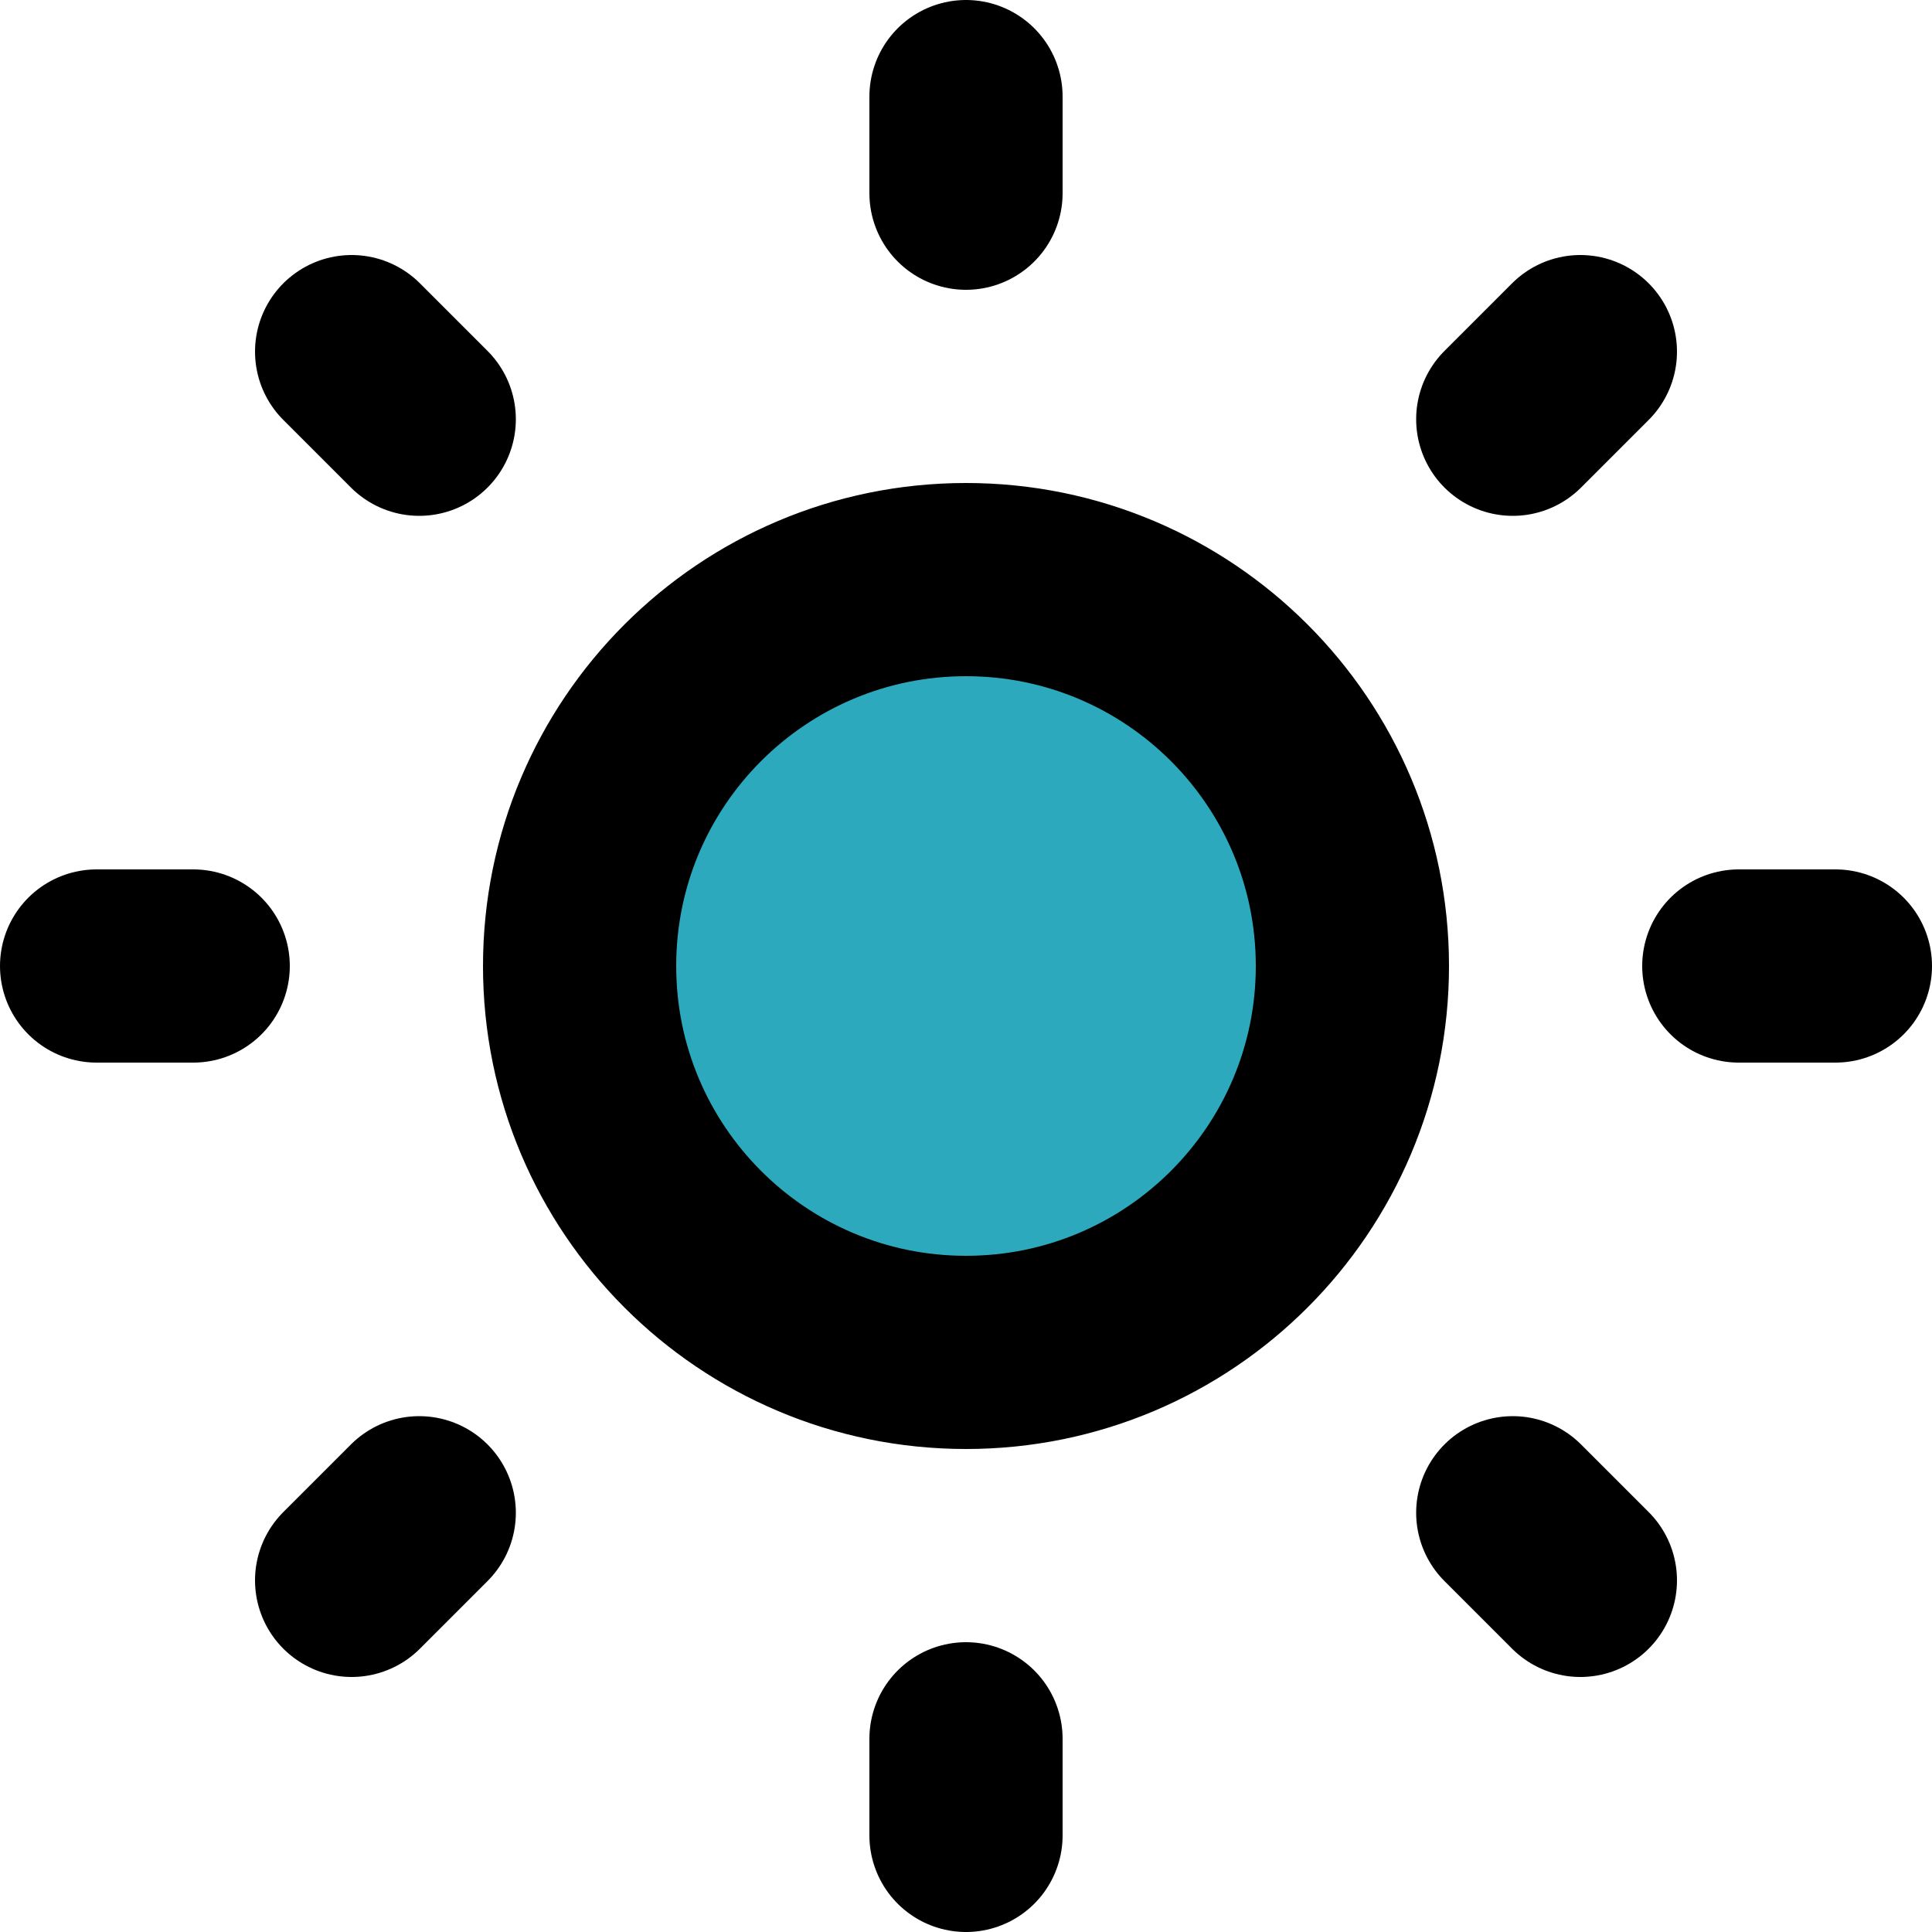
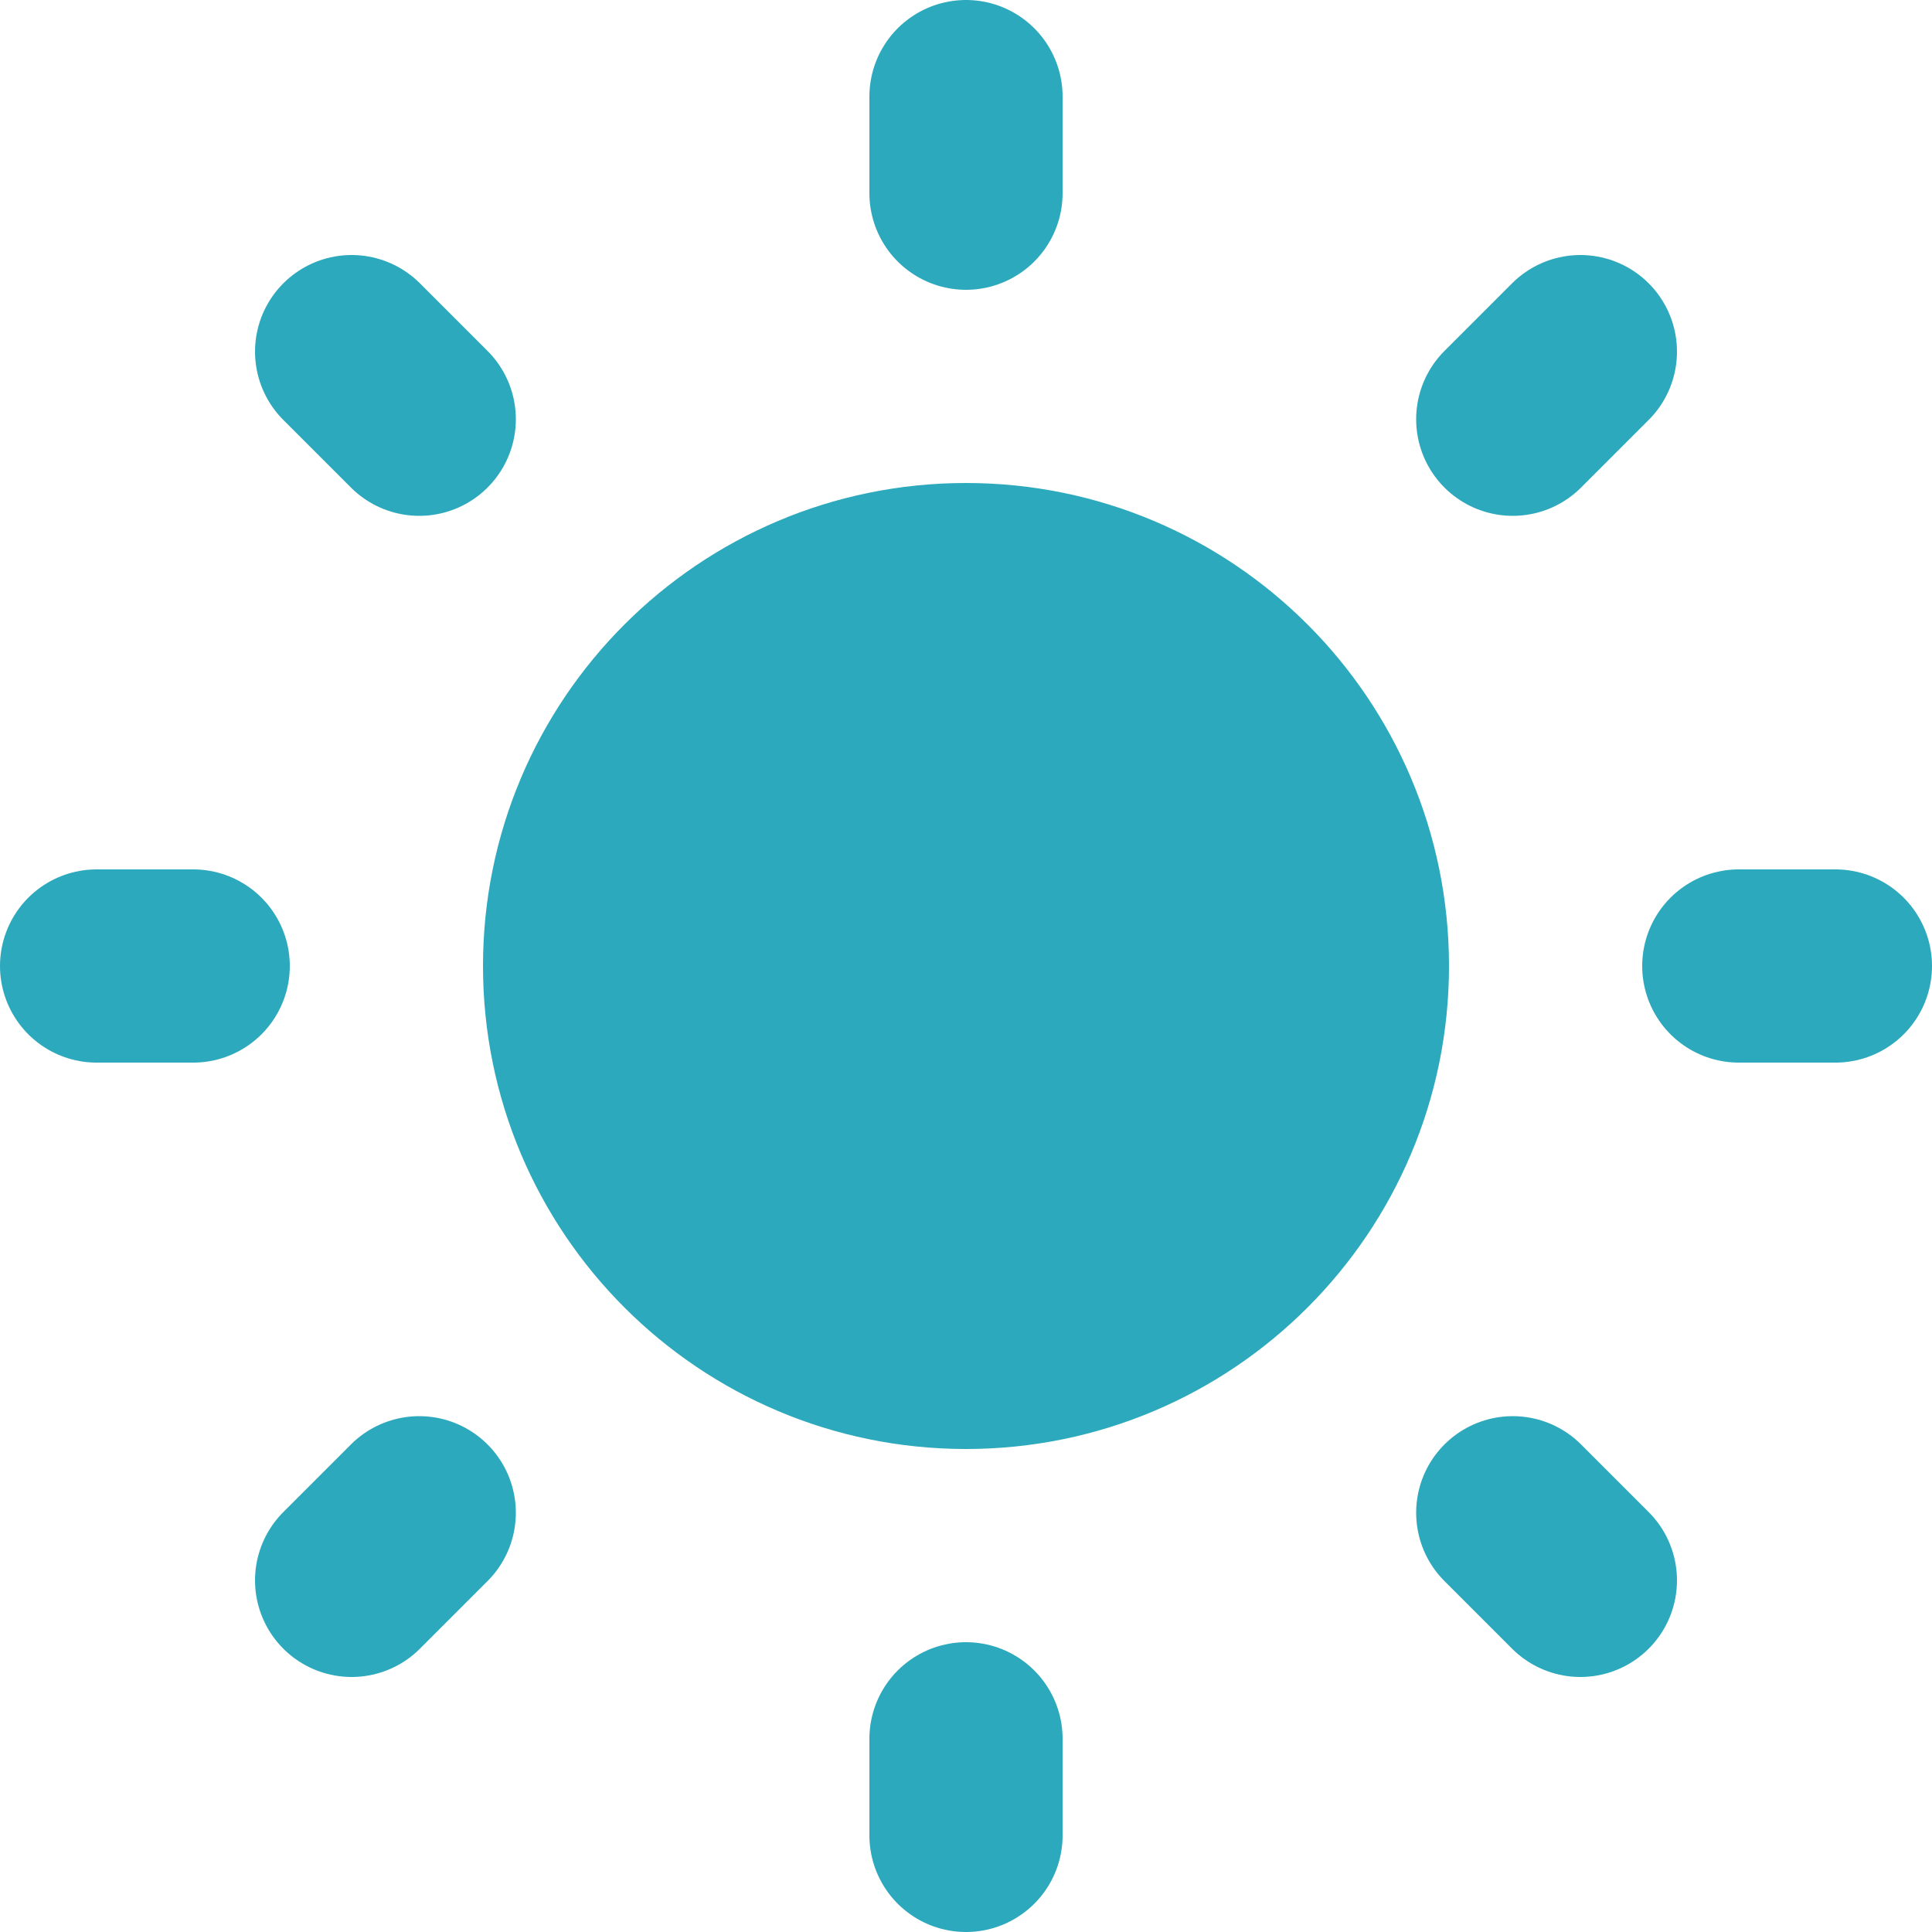
<svg xmlns="http://www.w3.org/2000/svg" viewBox="0 0 20 20">
  <g id="sun" transform="translate(-2 -2)">
-     <circle id="secondary" fill="#2ca9bc" cx="12" cy="12" r="4" />
-     <path id="primary" d="M12,3V4M5.64,5.64l.7.7M3,12H4m1.64,6.36.7-.7M12,21V20m6.36-1.64-.7-.7M21,12H20M18.36,5.64l-.7.7M12,8a4,4,0,1,0,4,4A4,4,0,0,0,12,8Z" fill="none" stroke="#000000" stroke-linecap="round" stroke-linejoin="round" stroke-width="2" />
+     <circle id="secondary" fill="#2ca9bc" stroke="#2ca9bc" cx="12" cy="12" r="4" />
+     <path id="primary" d="M12,3V4M5.64,5.64l.7.7M3,12H4m1.64,6.36.7-.7M12,21V20m6.36-1.64-.7-.7M21,12H20M18.36,5.64l-.7.7M12,8a4,4,0,1,0,4,4A4,4,0,0,0,12,8Z" fill="none" stroke="#2ca9bc" stroke-linecap="round" stroke-linejoin="round" stroke-width="2" />
  </g>
</svg>
